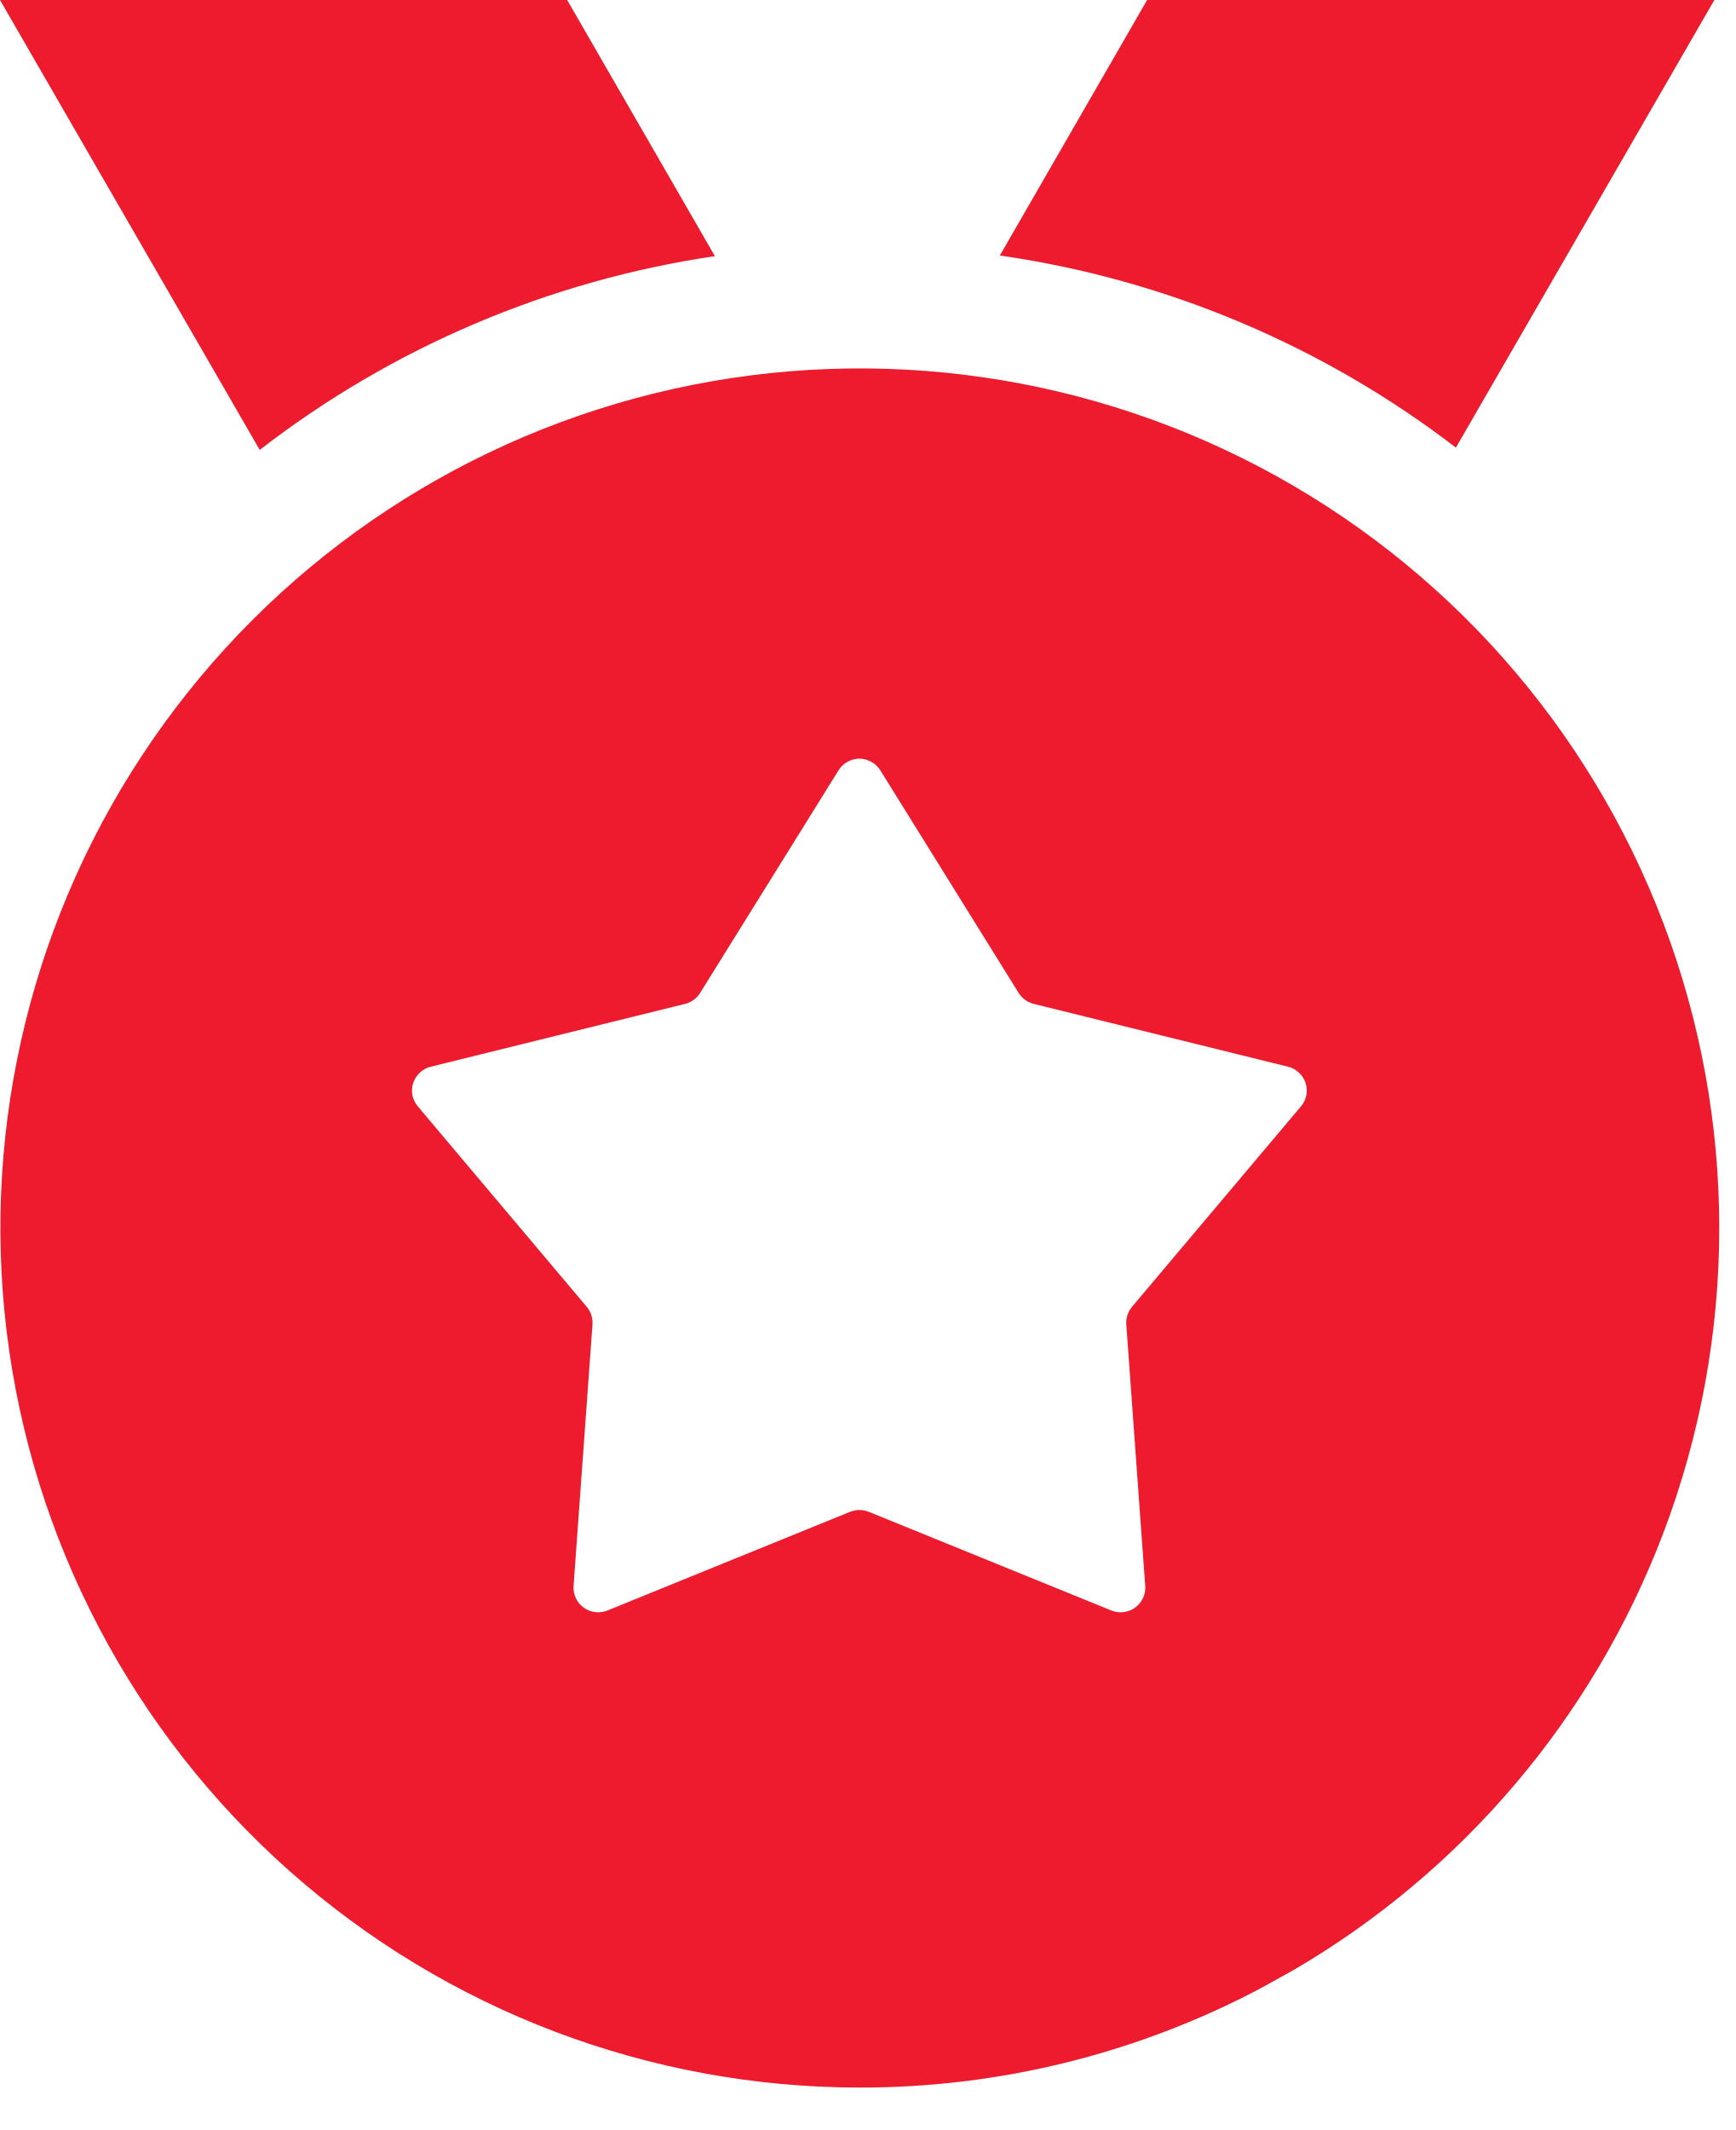
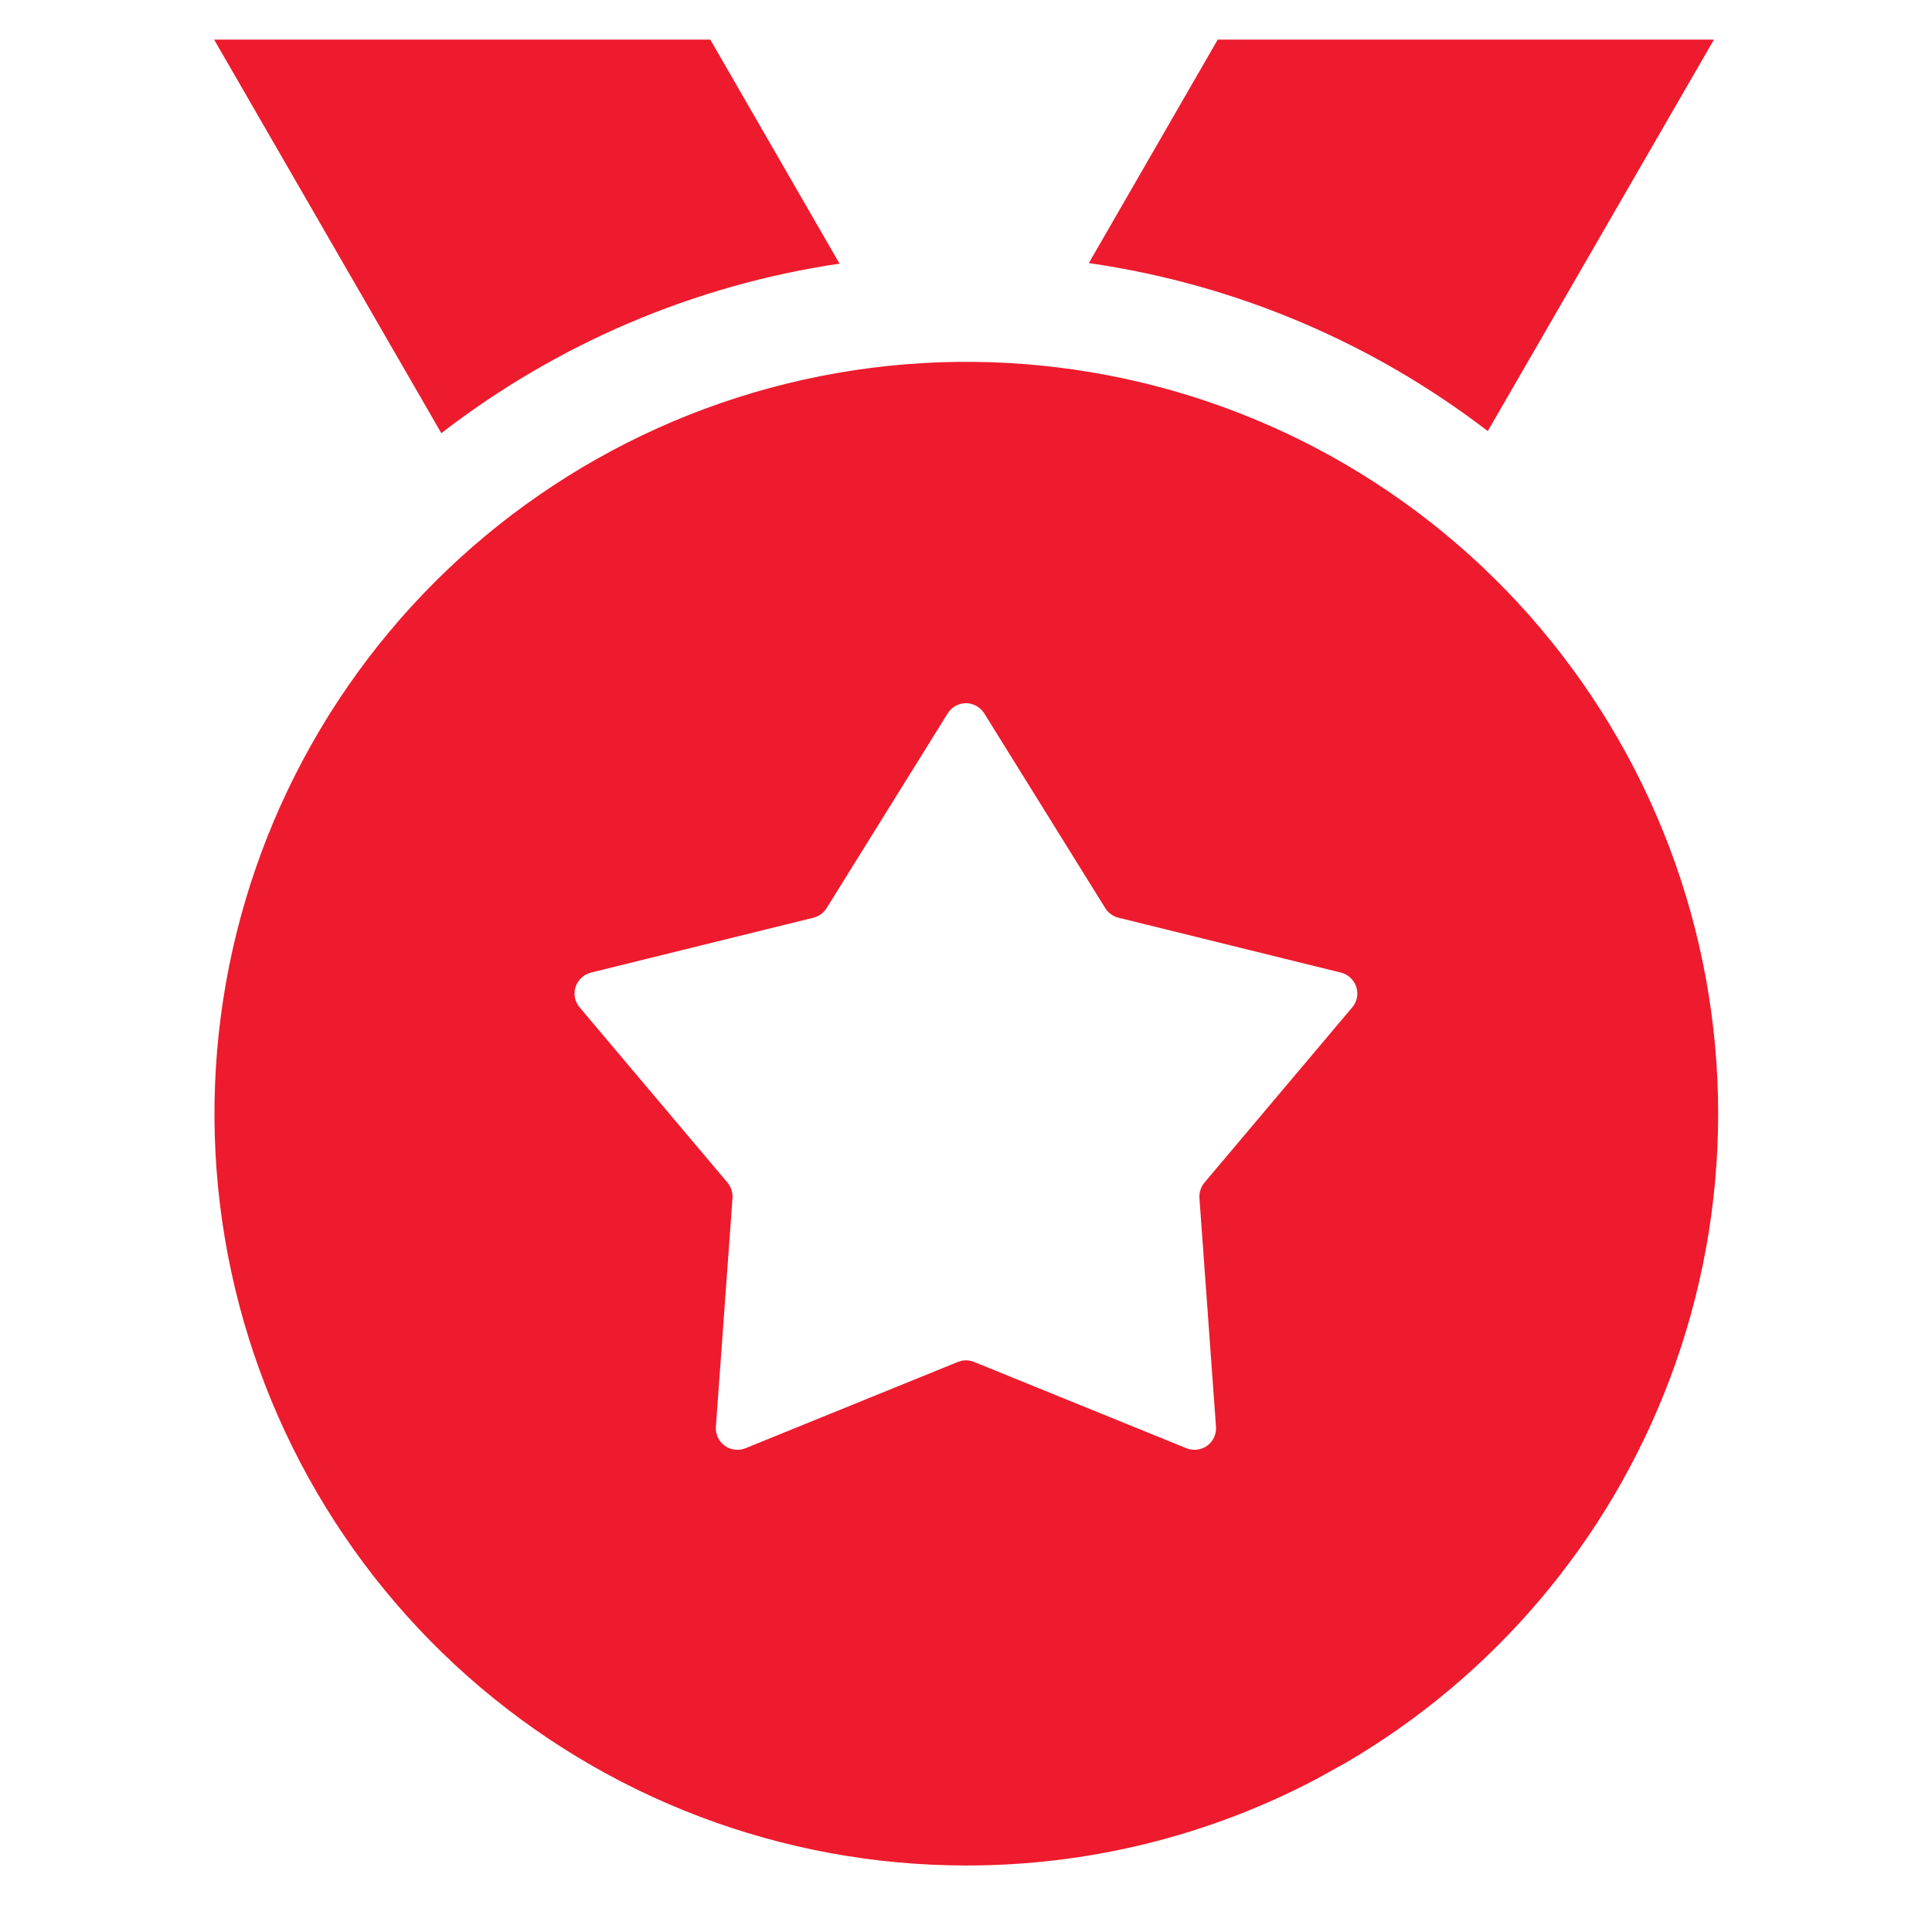
- <svg xmlns="http://www.w3.org/2000/svg" width="22" height="27" viewBox="0 0 22 27" fill="none">
-   <path d="M8.297 4.986C10.882 4.35 13.61 4.681 15.967 5.918C18.324 7.156 20.146 9.214 21.09 11.703C22.034 14.192 22.034 16.941 21.09 19.43C20.205 21.763 18.548 23.718 16.402 24.972L15.966 25.213C14.403 26.036 12.662 26.465 10.896 26.462L10.78 19.163L10.837 19.146C10.896 19.135 10.957 19.141 11.013 19.163L14.091 20.415C14.14 20.435 14.194 20.442 14.246 20.435C14.299 20.429 14.35 20.41 14.392 20.378C14.435 20.347 14.469 20.305 14.492 20.257C14.514 20.209 14.524 20.156 14.52 20.103L14.28 16.788C14.275 16.707 14.301 16.627 14.353 16.565L16.495 14.024C16.529 13.984 16.553 13.935 16.563 13.884C16.573 13.832 16.569 13.778 16.553 13.727C16.537 13.678 16.507 13.633 16.469 13.597C16.43 13.561 16.383 13.534 16.332 13.522L13.105 12.725C13.027 12.705 12.958 12.655 12.915 12.586L11.161 9.764C11.133 9.719 11.093 9.682 11.047 9.657C11.001 9.631 10.949 9.617 10.896 9.617C10.843 9.617 10.791 9.631 10.745 9.657C10.699 9.682 10.659 9.719 10.632 9.764L8.877 12.586C8.834 12.655 8.766 12.705 8.687 12.725L5.46 13.522C5.409 13.534 5.362 13.561 5.323 13.597C5.285 13.633 5.256 13.678 5.239 13.727C5.223 13.778 5.219 13.832 5.229 13.884C5.239 13.935 5.263 13.984 5.297 14.024L7.439 16.565C7.492 16.627 7.517 16.708 7.512 16.789L7.272 20.105C7.269 20.157 7.278 20.21 7.301 20.258C7.323 20.306 7.358 20.348 7.401 20.378C7.444 20.409 7.493 20.429 7.546 20.435C7.598 20.442 7.652 20.435 7.701 20.415L10.78 19.163L10.896 26.462C8.234 26.461 5.664 25.485 3.673 23.719C1.681 21.953 0.404 19.518 0.084 16.875C-0.236 14.232 0.424 11.564 1.937 9.374C3.45 7.184 5.712 5.622 8.297 4.986Z" fill="#ED1B2D" />
-   <path d="M7.191 0L9.064 3.247C6.961 3.557 4.974 4.403 3.293 5.703L0 0H7.191Z" fill="#ED1B2D" />
-   <path d="M18.459 5.674C16.772 4.38 14.781 3.541 12.677 3.239L14.544 0H21.736L18.459 5.674Z" fill="#ED1B2D" />
+ <svg xmlns="http://www.w3.org/2000/svg" preserveAspectRatio="none" overflow="visible" style="display: block;" width="28" height="28" viewBox="0 0 28 28" fill="none">
+   <g id="Frame">
+     <g id="Union">
+       <path d="M11.4 5.56C13.985 4.924 16.713 5.255 19.07 6.492C21.427 7.73 23.249 9.788 24.193 12.277C25.137 14.766 25.137 17.515 24.193 20.004C23.308 22.338 21.651 24.292 19.505 25.547L19.069 25.788C17.506 26.61 15.766 27.039 13.999 27.036L13.883 19.738L13.941 19.72C13.999 19.709 14.06 19.715 14.116 19.738L17.195 20.989C17.243 21.009 17.297 21.016 17.349 21.009C17.402 21.003 17.453 20.984 17.495 20.953C17.538 20.922 17.573 20.879 17.595 20.831C17.617 20.783 17.627 20.73 17.623 20.677L17.383 17.362C17.378 17.282 17.404 17.202 17.456 17.139L19.598 14.599C19.632 14.558 19.656 14.51 19.666 14.458C19.676 14.406 19.672 14.352 19.656 14.302C19.64 14.252 19.61 14.207 19.572 14.171C19.533 14.135 19.486 14.109 19.435 14.096L16.209 13.3C16.13 13.28 16.061 13.23 16.018 13.161L14.264 10.338C14.236 10.293 14.196 10.257 14.15 10.231C14.104 10.205 14.052 10.191 13.999 10.191C13.946 10.191 13.895 10.205 13.848 10.231C13.802 10.257 13.763 10.293 13.735 10.338L11.98 13.161C11.938 13.23 11.869 13.28 11.79 13.3L8.563 14.096C8.512 14.109 8.465 14.135 8.427 14.171C8.388 14.207 8.359 14.252 8.342 14.302C8.326 14.352 8.322 14.406 8.332 14.458C8.342 14.51 8.366 14.558 8.4 14.599L10.543 17.139C10.595 17.201 10.62 17.282 10.616 17.363L10.375 20.679C10.372 20.732 10.381 20.784 10.404 20.832C10.426 20.88 10.461 20.922 10.504 20.953C10.547 20.984 10.597 21.003 10.649 21.009C10.701 21.016 10.755 21.009 10.804 20.989L13.883 19.738L13.999 27.036C11.337 27.035 8.768 26.059 6.776 24.293C4.784 22.527 3.507 20.092 3.187 17.449C2.867 14.807 3.527 12.139 5.04 9.948C6.553 7.758 8.815 6.197 11.4 5.56Z" fill="#ED1B2D" />
+       <path d="M10.294 0.574L12.167 3.821C10.064 4.132 8.077 4.978 6.396 6.278L3.103 0.574H10.294Z" fill="#ED1B2D" />
+       <path d="M21.562 6.248C19.876 4.954 17.884 4.115 15.78 3.813L17.648 0.574H24.84L21.562 6.248Z" fill="#ED1B2D" />
+     </g>
+   </g>
</svg>
